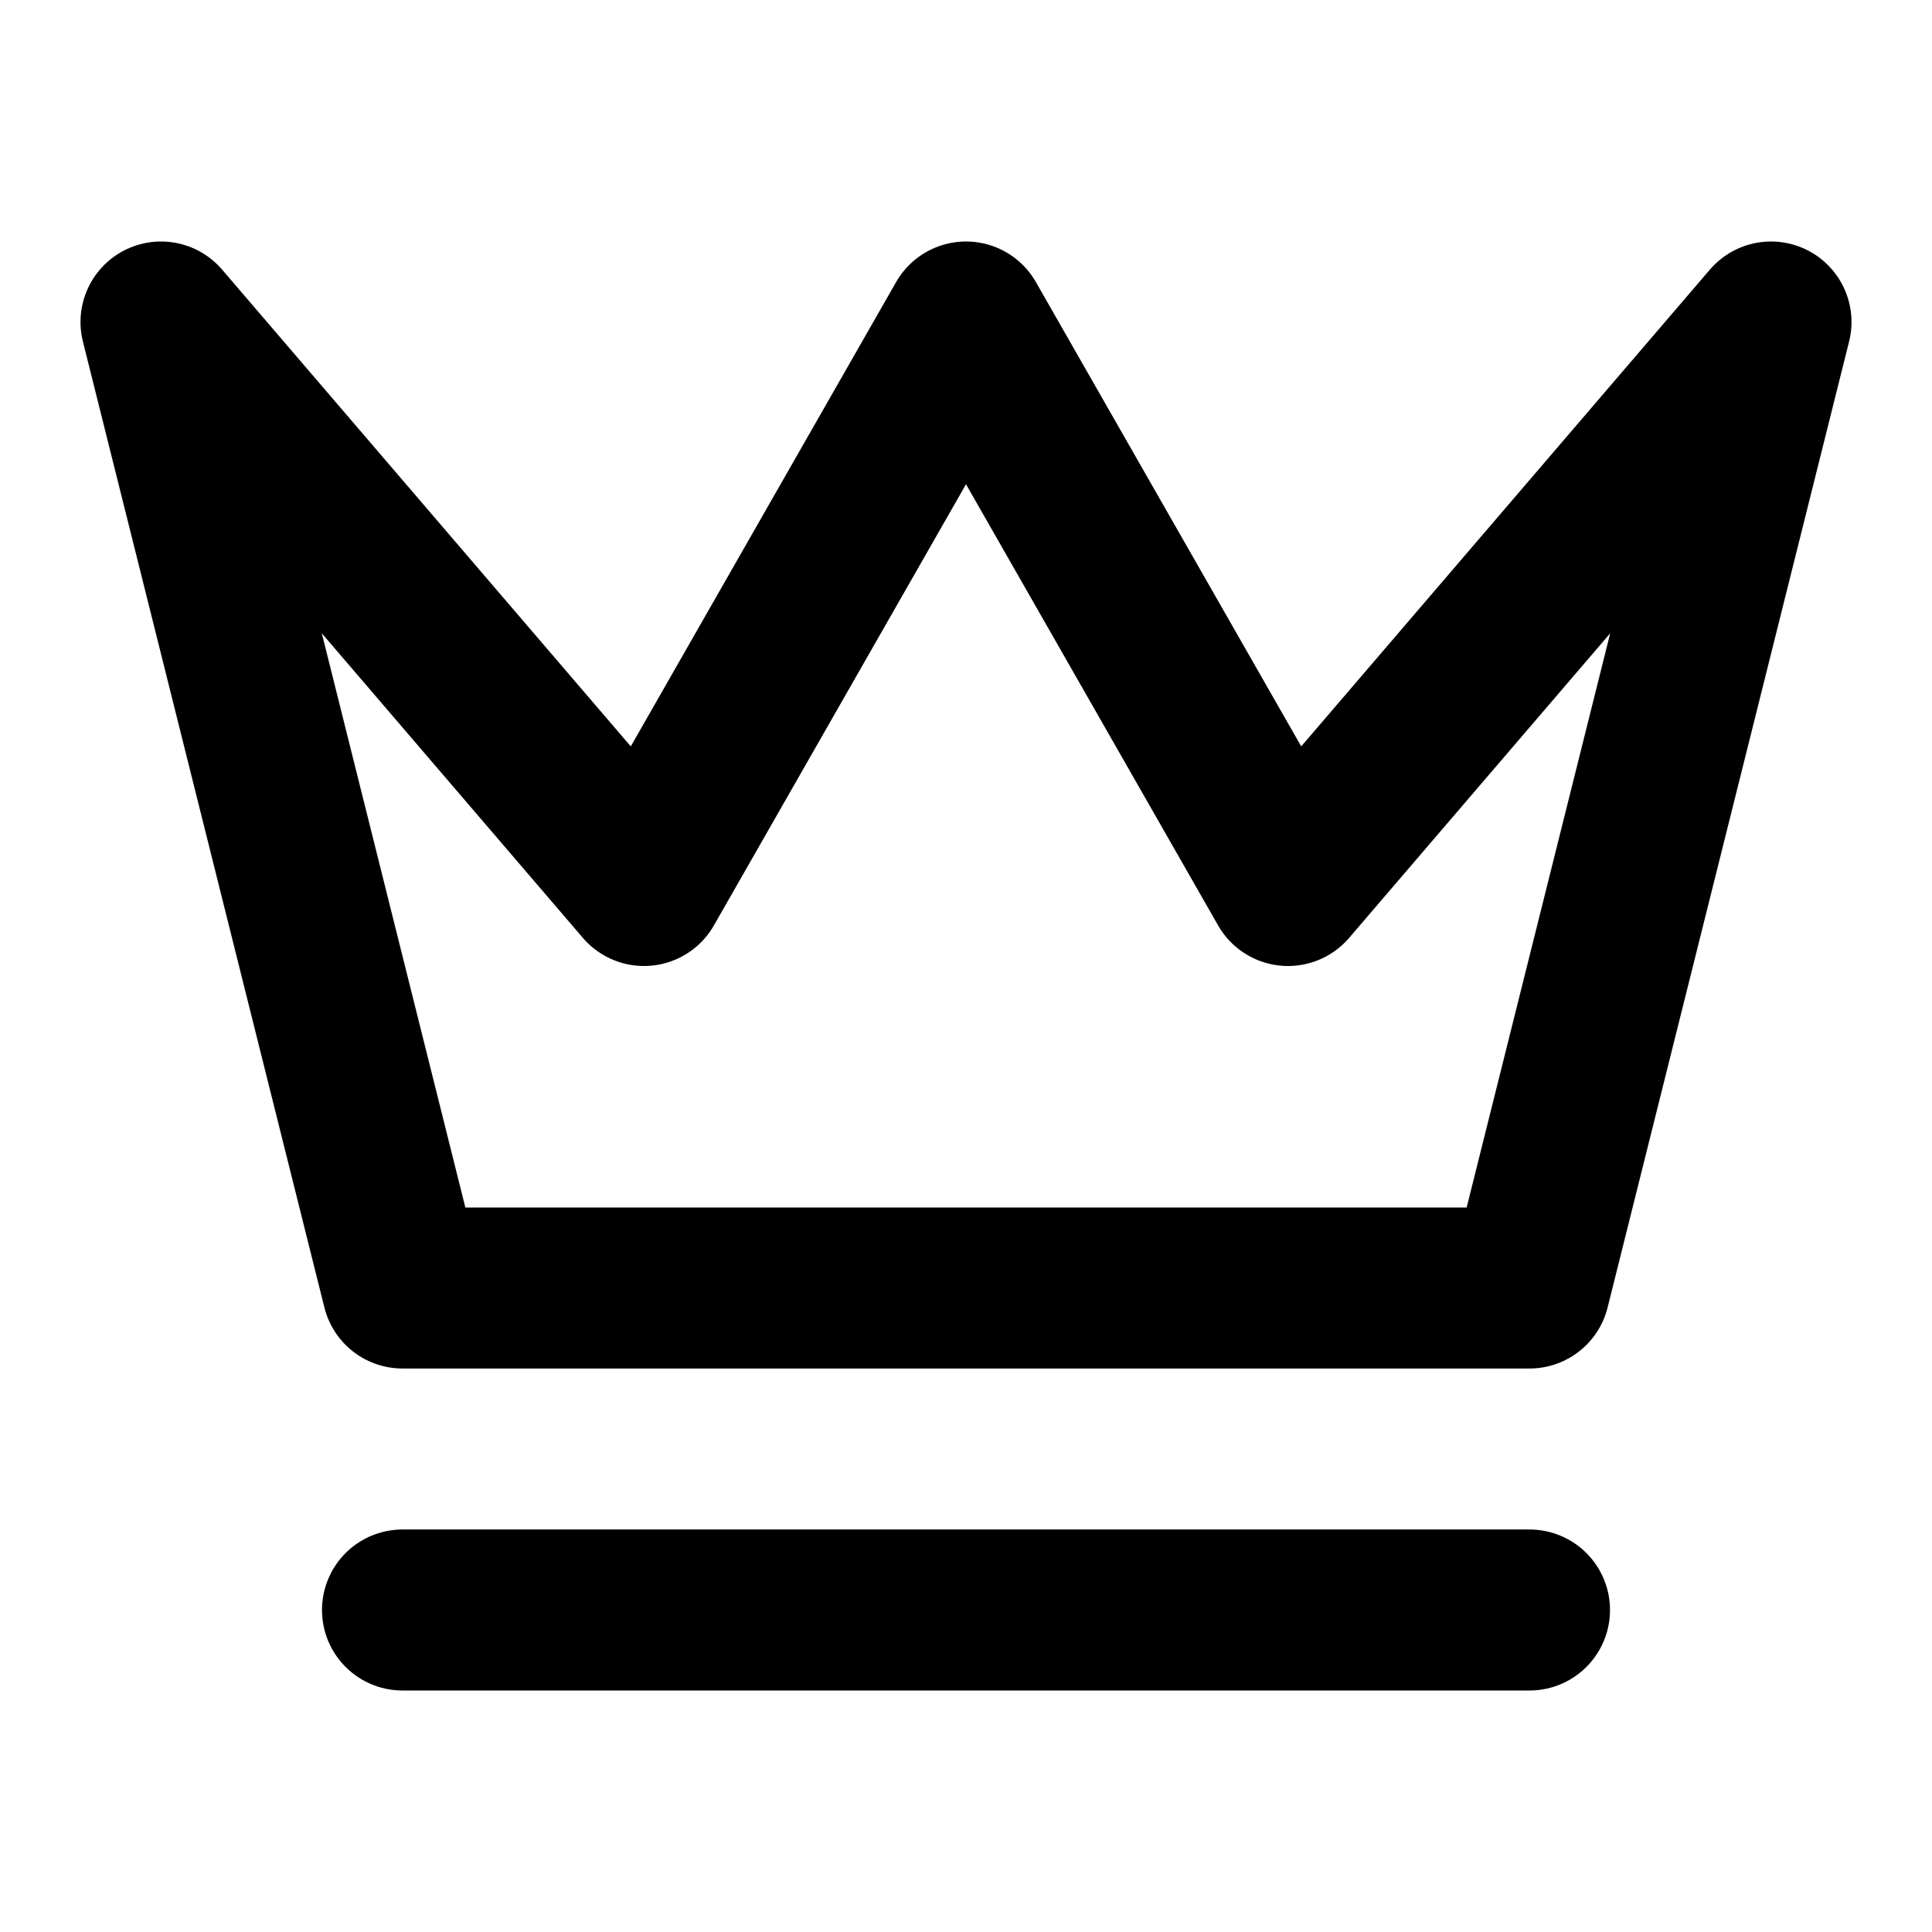
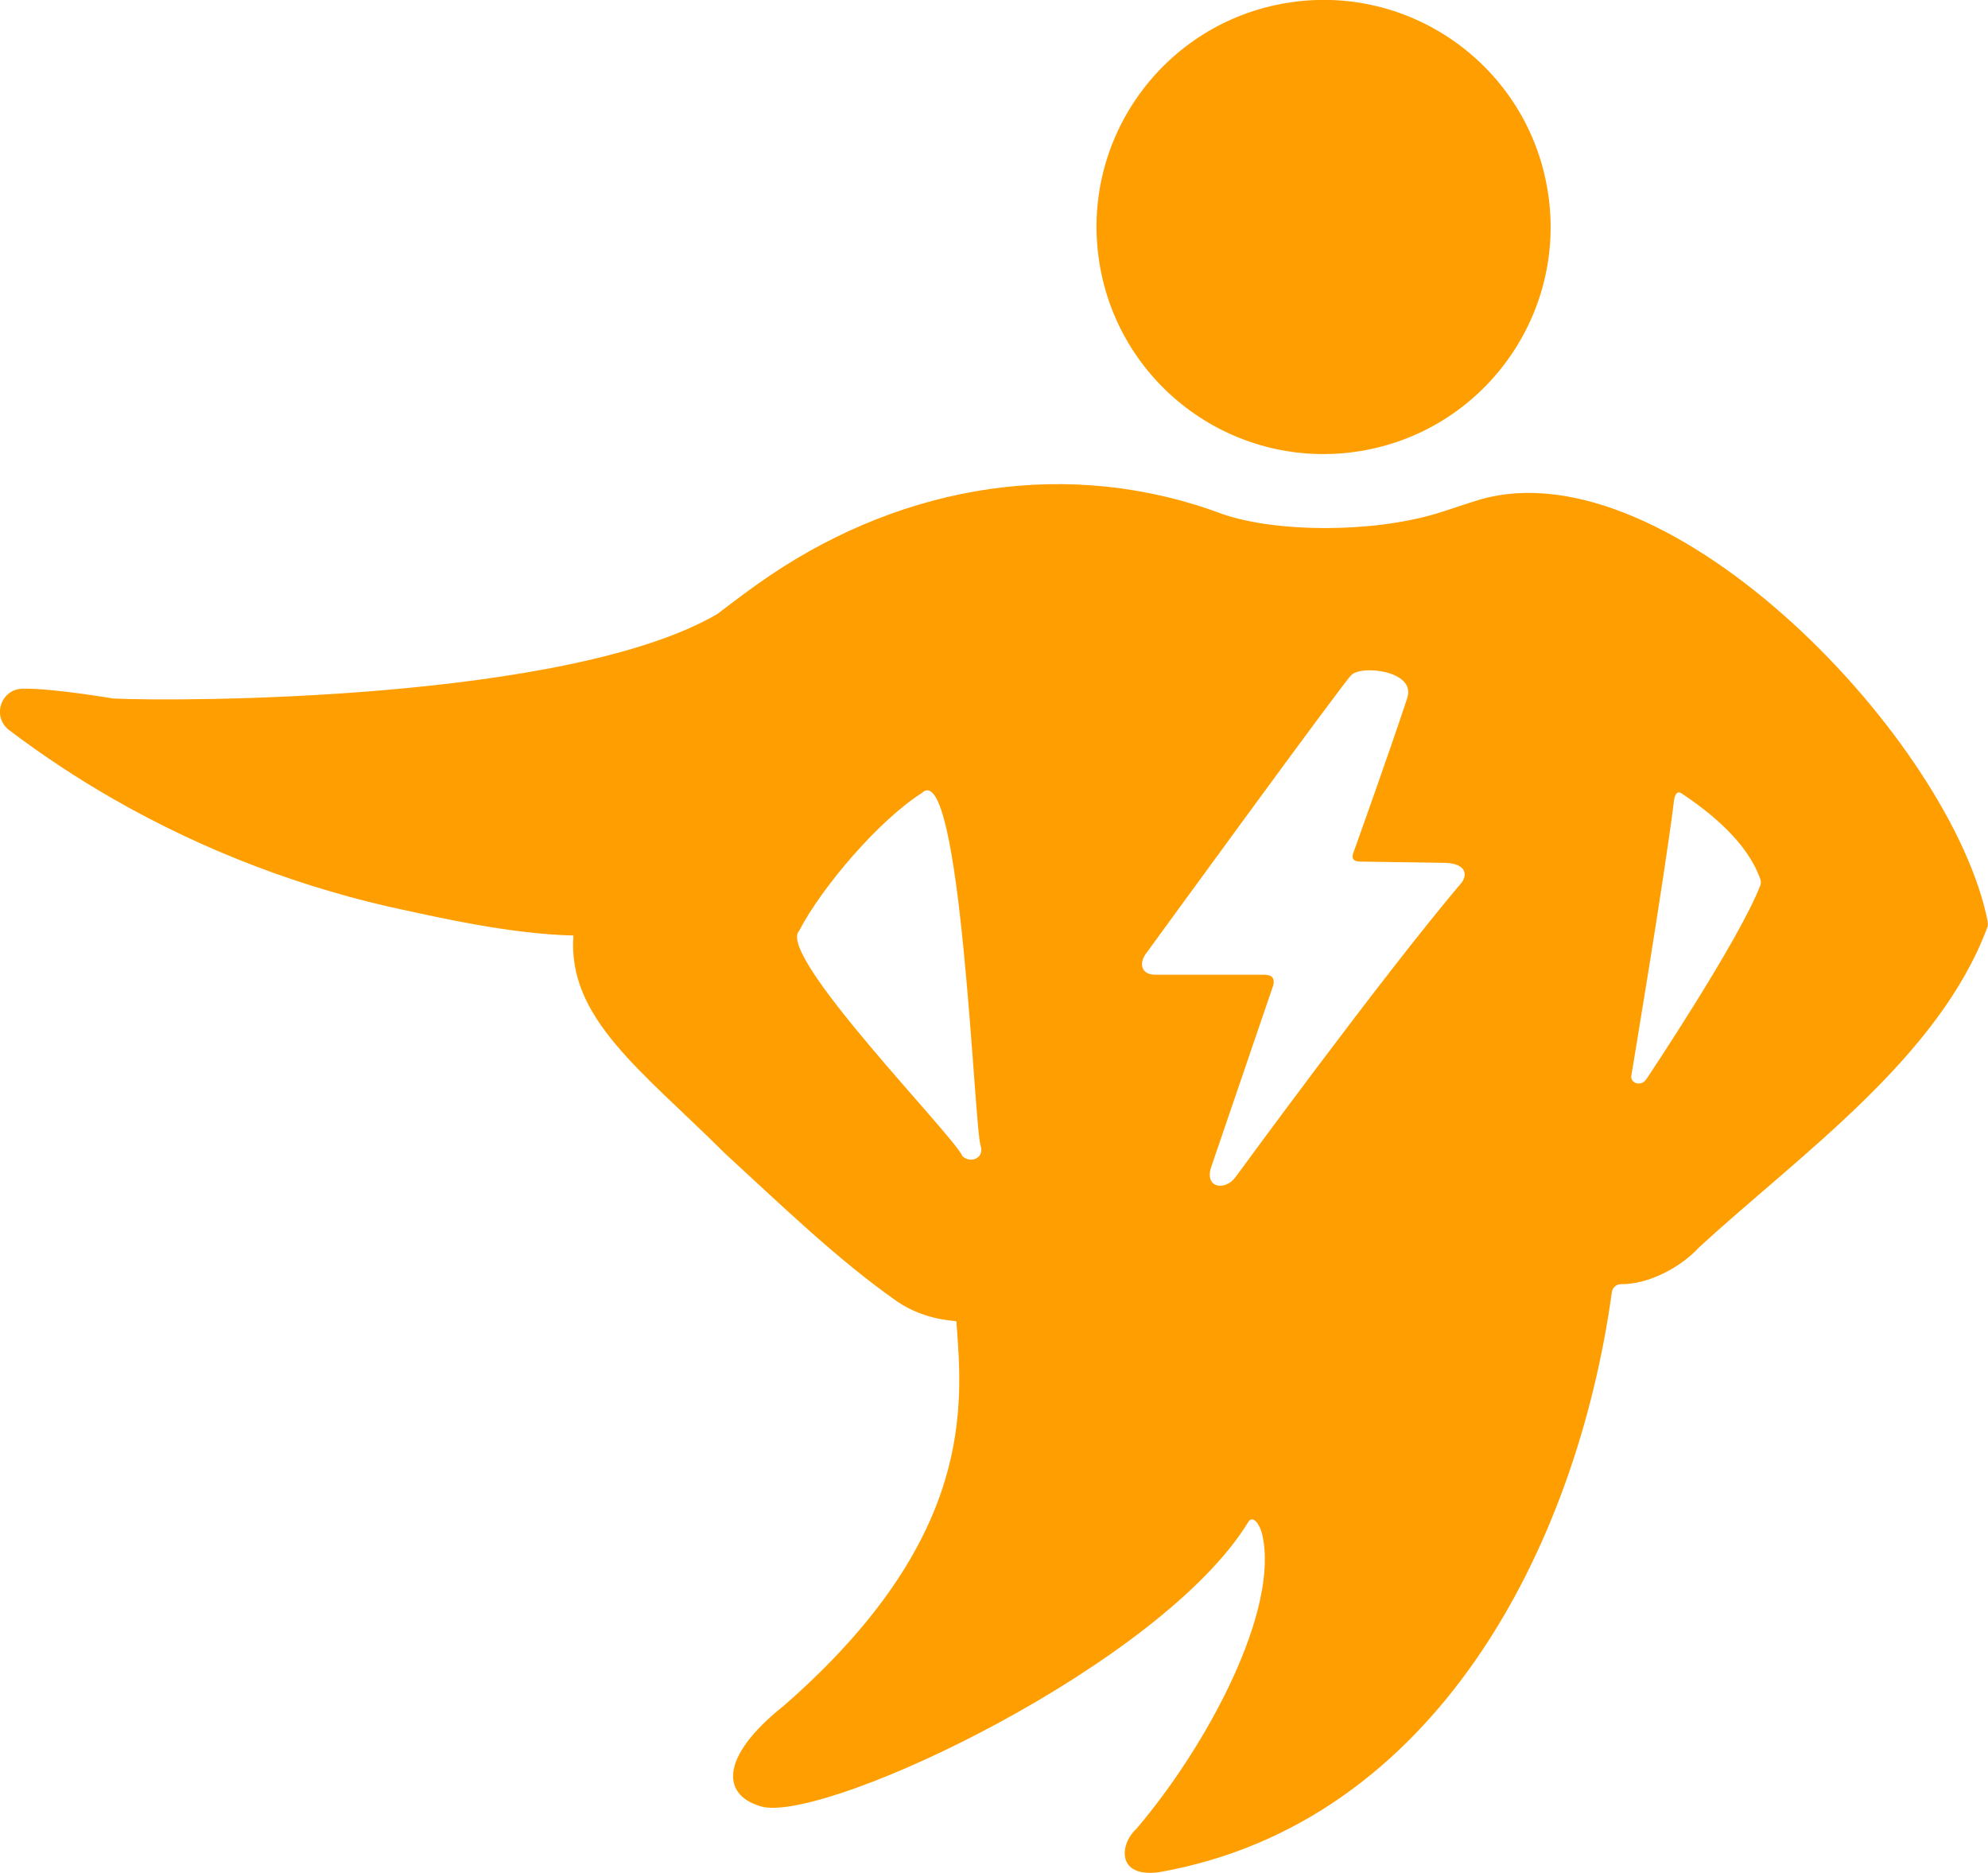
- <svg xmlns="http://www.w3.org/2000/svg" viewBox="0 0 24 24" fill="none" stroke="currentColor" stroke-width="2" stroke-linecap="round" stroke-linejoin="round" class="lucide lucide-crown">
-   <path d="m2 4 3 12h14l3-12-6 7-4-7-4 7-6-7zm3 16h14" />
+ <svg xmlns="http://www.w3.org/2000/svg" id="Layer_2" data-name="Layer 2" viewBox="0 0 325.4 306.48">
+   <defs>
+     <style>
+       .cls-1 {
+         fill: #ff9e00;
+       }
+     </style>
+   </defs>
+   <g id="Layer_1-2" data-name="Layer 1">
+     <g>
+       <circle class="cls-1" cx="216.65" cy="37.16" r="37.16" transform="translate(-3.16 35.18) rotate(-9.22)" />
+       <path class="cls-1" d="M325.37,150.9c-5.76-29.49-51.89-78.02-83.03-69.17-1.54.44-5.49,1.8-7.26,2.33-10.62,3.17-26.08,3.1-34.93.09-25.09-9.42-51.94-4.89-74.06,9.99-2.94,1.98-5.81,4.16-8.68,6.35h0c-24.54,14.3-88.4,14.35-98.94,13.82,0,0-9.87-1.7-14.77-1.6-3.6.07-5.06,4.62-2.19,6.79,5.42,4.1,11.1,7.85,16.99,11.23,14.94,8.57,31.24,14.76,48.09,18.3,4.4.92,16.81,3.85,27.27,4.07-1.01,13.53,11.17,22.08,24.79,35.65,9.4,8.62,18.34,17.32,28.23,24.27,4.76,3.21,9.65,3.08,9.66,3.22,1.05,13.82,3.09,35.57-28.23,62.9-10.88,8.65-10.11,14.96-3.3,16.6,11.35,2.06,65.05-23.46,79.26-46.57.77-1.4,1.94.32,2.31,1.87,2.93,12.29-8.84,34.49-20.59,48.28-2.66,2.38-3.37,8.01,3.7,7.08,45.33-7.96,68.4-53.29,74.14-94.93.11-.76.75-1.32,1.52-1.31,4.44.05,9.74-2.72,12.78-6.05,16.53-15.17,39.23-31.02,47.15-52.33.1-.28.13-.58.07-.87ZM157.55,189.24c-1.41-3.4-30.54-32.94-26.75-36.9,3.76-7.22,13.06-18.09,20.06-22.54,6.46-6.34,8.59,55.09,9.66,57.7.63,2.12-1.7,2.92-2.97,1.73ZM239.27,144.41c-13.04,15.38-37.02,48.21-37.02,48.21-1.74,2.39-5.21,1.79-3.97-1.71l10.15-29.72c.21-1.15-.19-1.66-1.6-1.67h-17.83c-2.35-.06-2.61-2.07-1.24-3.71,0,0,32.88-45.17,33.43-45.32,1.55-1.7,10.6-.76,9.16,3.71-2.59,7.96-8.68,24.95-8.68,24.95-.47,1.15-.42,1.78.9,1.85l13.48.2c3.63-.03,4.31,1.63,3.22,3.22ZM288.12,144.92c-3.41,8.93-18.63,31.68-18.63,31.68-.89,1.33-2.6.64-2.48-.49,0,0,5.44-32.57,6.93-44.58.1-1.12.38-2.21,1.24-1.73,5.01,3.33,10.87,8.14,12.95,14.08.12.34.12.71-.01,1.05Z" />
+     </g>
+   </g>
</svg>
